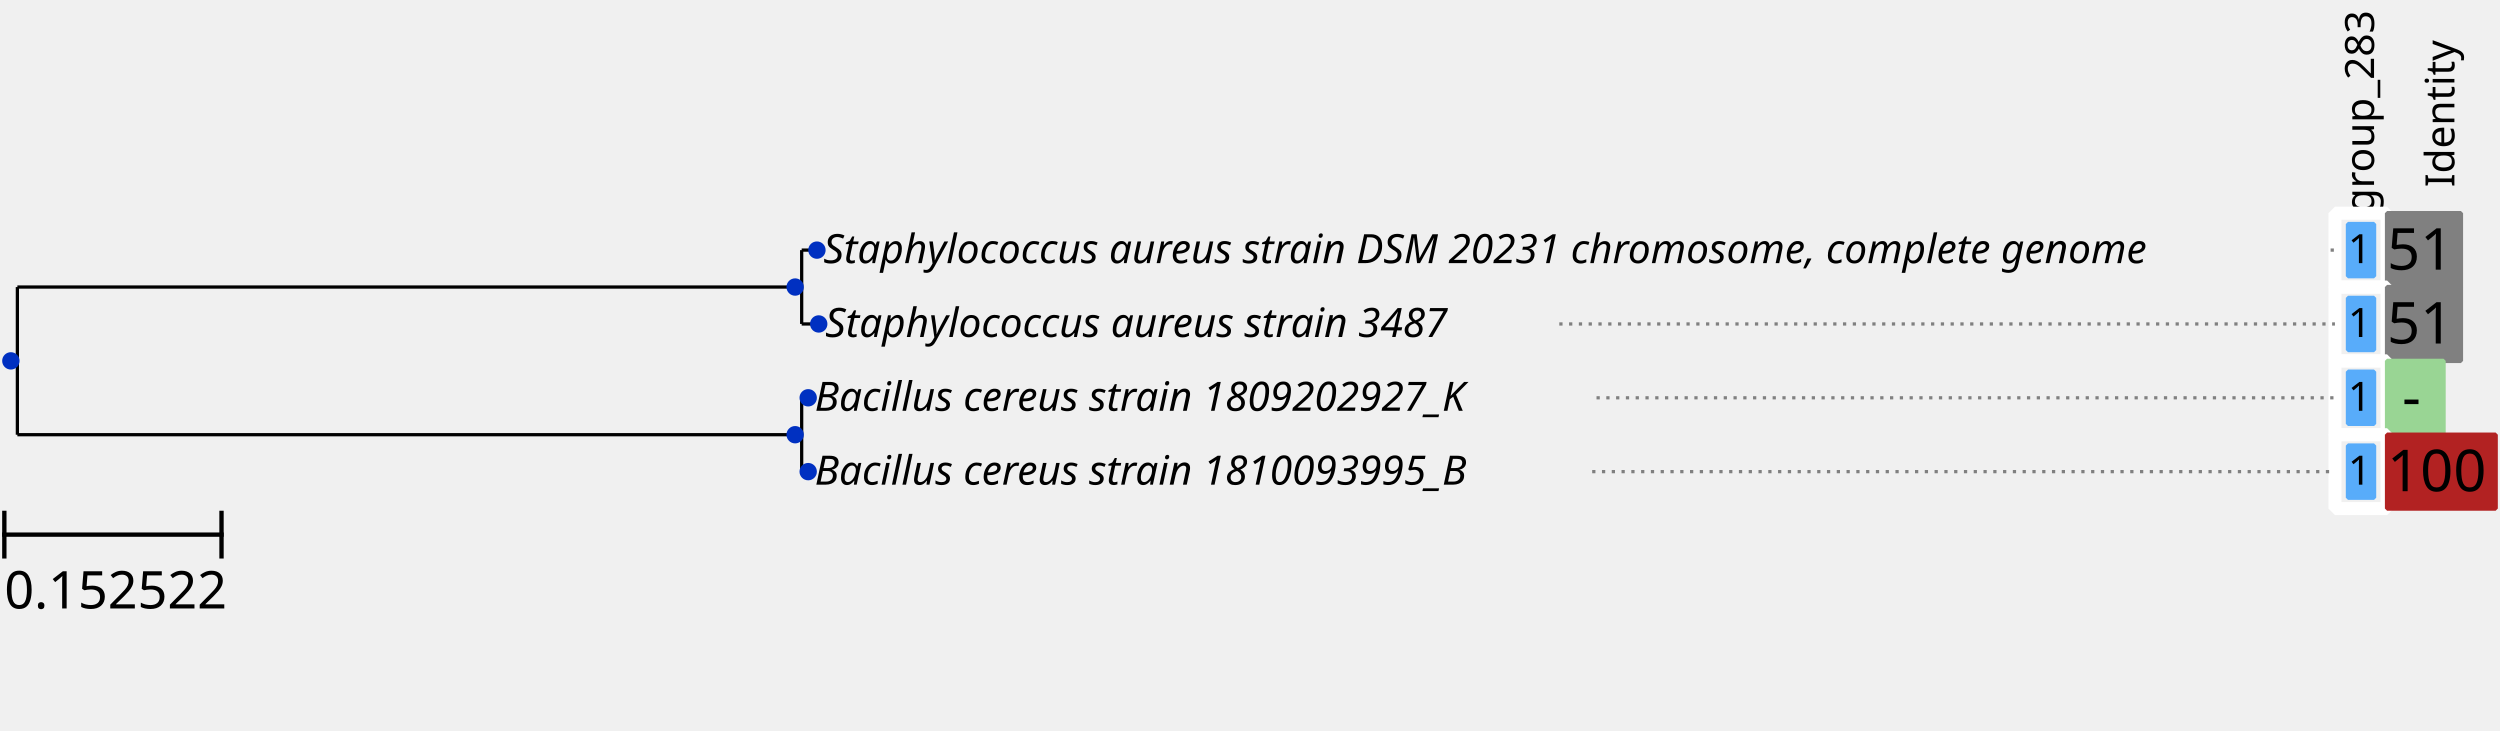
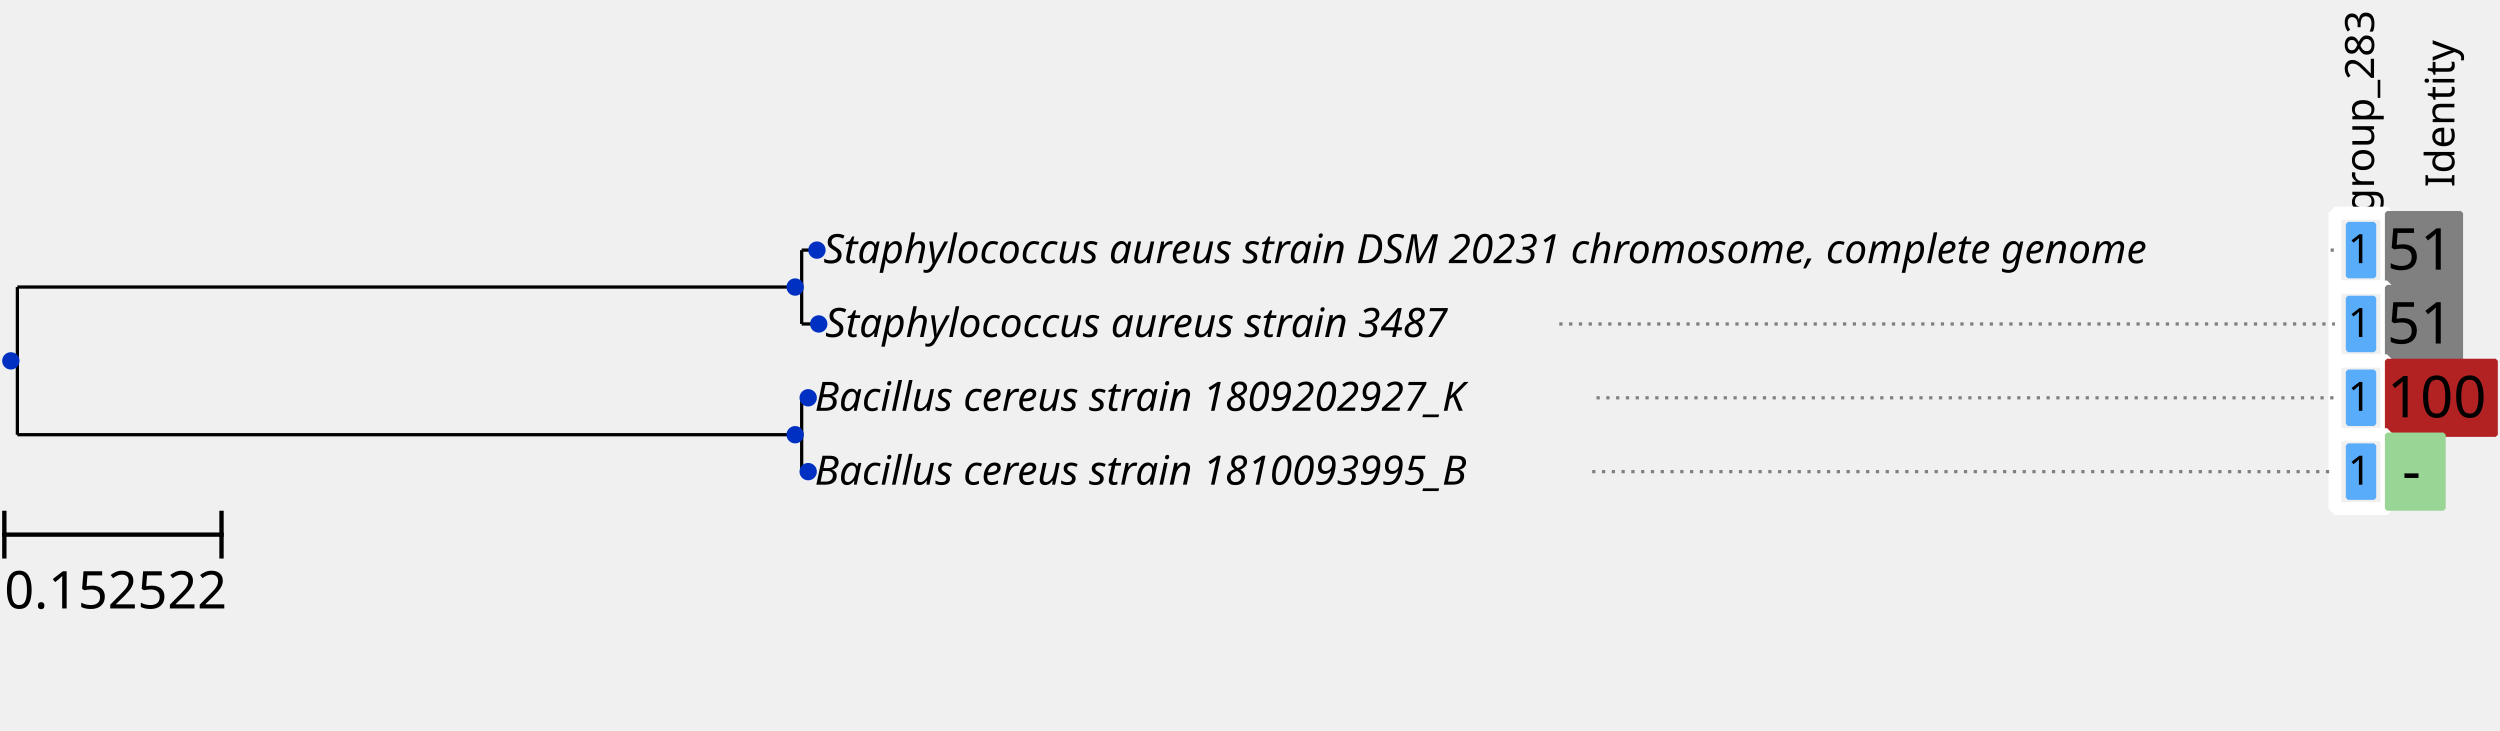
<svg xmlns="http://www.w3.org/2000/svg" width="202.847mm" height="59.267mm" viewBox="0 0 575.586 168" version="1.2" baseProfile="tiny">
  <defs> </defs>
  <g fill="none" stroke="black" stroke-width="1" fill-rule="evenodd" stroke-linecap="square" stroke-linejoin="bevel">
    <g fill="none" stroke="none" transform="matrix(1,0,0,1,0,0)" font-family="Sans Serif" font-size="9pt" font-weight="400" font-style="normal">
      <rect x="0" y="0" width="575.586" height="168" />
    </g>
    <g fill="none" stroke="none" transform="matrix(1,0,0,1,1,49)" font-family="Sans Serif" font-size="9pt" font-weight="400" font-style="normal">
      <rect x="0" y="-48" width="573.586" height="116" />
    </g>
    <g fill="none" stroke="#000000" stroke-opacity="1" stroke-width="1" stroke-linecap="square" stroke-linejoin="bevel" transform="matrix(0,-1,1,0,537.586,49)" font-family="Verdana" font-size="7pt" font-weight="400" font-style="normal">
      <text fill="#000000" fill-opacity="1" stroke="none" xml:space="preserve" x="0" y="9" font-family="Verdana" font-size="7pt" font-weight="400" font-style="normal">group_283</text>
    </g>
    <g fill="none" stroke="#000000" stroke-opacity="1" stroke-width="1" stroke-linecap="square" stroke-linejoin="bevel" transform="matrix(0,-1,1,0,556.086,43)" font-family="Verdana" font-size="7pt" font-weight="400" font-style="normal">
      <text fill="#000000" fill-opacity="1" stroke="none" xml:space="preserve" x="0" y="9" font-family="Verdana" font-size="7pt" font-weight="400" font-style="normal">Identity</text>
    </g>
    <g fill="none" stroke="#000000" stroke-opacity="1" stroke-width="1" stroke-linecap="butt" stroke-linejoin="bevel" transform="matrix(1,0,0,1,1,49)" font-family="Sans Serif" font-size="9pt" font-weight="400" font-style="normal">
      <polyline fill="none" vector-effect="non-scaling-stroke" points="3,17 3,51 " />
    </g>
    <g fill="#0030c1" fill-opacity="1" stroke="#0030c1" stroke-opacity="1" stroke-width="1" stroke-linecap="square" stroke-linejoin="bevel" transform="matrix(1,0,0,1,1,81.5)" font-family="Sans Serif" font-size="9pt" font-weight="400" font-style="normal">
      <circle cx="1.5" cy="1.5" r="1.5" />
    </g>
    <g fill="none" stroke="#000000" stroke-opacity="1" stroke-width="1" stroke-linecap="butt" stroke-linejoin="bevel" transform="matrix(1,0,0,1,4,49)" font-family="Sans Serif" font-size="9pt" font-weight="400" font-style="normal">
      <polyline fill="none" vector-effect="non-scaling-stroke" points="180.573,8.5 180.573,25.5 " />
    </g>
    <g fill="none" stroke="#000000" stroke-opacity="1" stroke-width="1" stroke-linecap="butt" stroke-linejoin="bevel" transform="matrix(1,0,0,1,4,49)" font-family="Sans Serif" font-size="9pt" font-weight="400" font-style="normal">
      <polyline fill="none" vector-effect="non-scaling-stroke" points="0,17 177.573,17 " />
    </g>
    <g fill="#0030c1" fill-opacity="1" stroke="#0030c1" stroke-opacity="1" stroke-width="1" stroke-linecap="square" stroke-linejoin="bevel" transform="matrix(1,0,0,1,181.573,64.5)" font-family="Sans Serif" font-size="9pt" font-weight="400" font-style="normal">
      <circle cx="1.5" cy="1.5" r="1.5" />
    </g>
    <g fill="none" stroke="#000000" stroke-opacity="1" stroke-width="1" stroke-linecap="butt" stroke-linejoin="bevel" transform="matrix(1,0,0,1,184.573,49)" font-family="Sans Serif" font-size="9pt" font-weight="400" font-style="normal">
      <polyline fill="none" vector-effect="non-scaling-stroke" points="0,8.5 2.013,8.5 " />
    </g>
    <g fill="#0030c1" fill-opacity="1" stroke="#0030c1" stroke-opacity="1" stroke-width="1" stroke-linecap="square" stroke-linejoin="bevel" transform="matrix(1,0,0,1,186.586,56)" font-family="Sans Serif" font-size="9pt" font-weight="400" font-style="normal">
      <circle cx="1.5" cy="1.5" r="1.5" />
    </g>
    <g fill="none" stroke="#000000" stroke-opacity="1" stroke-width="1" stroke-linecap="square" stroke-linejoin="bevel" transform="matrix(1,0,0,1,189.586,51.5)" font-family="Verdana" font-size="7pt" font-weight="400" font-style="italic">
      <text fill="#000000" fill-opacity="1" stroke="none" xml:space="preserve" x="0" y="9" font-family="Verdana" font-size="7pt" font-weight="400" font-style="italic">Staphylococcus aureus strain DSM 20231 chromosome, complete genome</text>
    </g>
    <g fill="#58acfa" fill-opacity="1" stroke="#58acfa" stroke-opacity="1" stroke-width="1" stroke-linecap="square" stroke-linejoin="bevel" transform="matrix(1,0,0,1,540.586,51.5)" font-family="Sans Serif" font-size="9pt" font-weight="400" font-style="normal">
      <rect x="0" y="0" width="6" height="12" />
    </g>
    <g fill="none" stroke="#000000" stroke-opacity="1" stroke-width="1" stroke-linecap="square" stroke-linejoin="bevel" transform="matrix(1,0,0,1,540.586,51.5)" font-family="Verdana" font-size="7pt" font-weight="400" font-style="normal">
      <text fill="#000000" fill-opacity="1" stroke="none" xml:space="preserve" x="0" y="9" font-family="Verdana" font-size="7pt" font-weight="400" font-style="normal">1</text>
    </g>
    <g fill="none" stroke="#ffffff" stroke-opacity="1" stroke-width="3" stroke-linecap="butt" stroke-linejoin="bevel" transform="matrix(1,0,0,1,537.586,49)" font-family="Sans Serif" font-size="9pt" font-weight="400" font-style="normal">
      <rect x="0" y="0" width="12" height="17" />
    </g>
    <g fill="#808080" fill-opacity="1" stroke="#808080" stroke-opacity="1" stroke-width="1" stroke-linecap="square" stroke-linejoin="bevel" transform="matrix(1,0,0,1,549.586,49)" font-family="Sans Serif" font-size="9pt" font-weight="400" font-style="normal">
      <rect x="0" y="0" width="17" height="17" />
    </g>
    <g fill="none" stroke="#000000" stroke-opacity="1" stroke-width="1" stroke-linecap="square" stroke-linejoin="bevel" transform="matrix(1,0,0,1,549.586,49)" font-family="Verdana" font-size="10pt" font-weight="400" font-style="normal">
      <text fill="#000000" fill-opacity="1" stroke="none" xml:space="preserve" x="0" y="13" font-family="Verdana" font-size="10pt" font-weight="400" font-style="normal">51</text>
    </g>
    <g fill="none" stroke="#808080" stroke-opacity="1" stroke-dasharray="1,2" stroke-dashoffset="0" stroke-width="1" stroke-linecap="butt" stroke-linejoin="bevel" transform="matrix(1,0,0,1,184.573,49)" font-family="Sans Serif" font-size="9pt" font-weight="400" font-style="normal">
      <polyline fill="none" vector-effect="non-scaling-stroke" points="352.013,8.5 353.013,8.5 " />
    </g>
    <g fill="none" stroke="#000000" stroke-opacity="1" stroke-width="1" stroke-linecap="butt" stroke-linejoin="bevel" transform="matrix(1,0,0,1,184.573,66)" font-family="Sans Serif" font-size="9pt" font-weight="400" font-style="normal">
      <polyline fill="none" vector-effect="non-scaling-stroke" points="0,8.5 2.427,8.5 " />
    </g>
    <g fill="#0030c1" fill-opacity="1" stroke="#0030c1" stroke-opacity="1" stroke-width="1" stroke-linecap="square" stroke-linejoin="bevel" transform="matrix(1,0,0,1,187,73)" font-family="Sans Serif" font-size="9pt" font-weight="400" font-style="normal">
      <circle cx="1.5" cy="1.5" r="1.5" />
    </g>
    <g fill="none" stroke="#000000" stroke-opacity="1" stroke-width="1" stroke-linecap="square" stroke-linejoin="bevel" transform="matrix(1,0,0,1,190,68.5)" font-family="Verdana" font-size="7pt" font-weight="400" font-style="italic">
      <text fill="#000000" fill-opacity="1" stroke="none" xml:space="preserve" x="0" y="9" font-family="Verdana" font-size="7pt" font-weight="400" font-style="italic">Staphylococcus aureus strain 3487</text>
    </g>
    <g fill="#58acfa" fill-opacity="1" stroke="#58acfa" stroke-opacity="1" stroke-width="1" stroke-linecap="square" stroke-linejoin="bevel" transform="matrix(1,0,0,1,540.586,68.5)" font-family="Sans Serif" font-size="9pt" font-weight="400" font-style="normal">
      <rect x="0" y="0" width="6" height="12" />
    </g>
    <g fill="none" stroke="#000000" stroke-opacity="1" stroke-width="1" stroke-linecap="square" stroke-linejoin="bevel" transform="matrix(1,0,0,1,540.586,68.5)" font-family="Verdana" font-size="7pt" font-weight="400" font-style="normal">
      <text fill="#000000" fill-opacity="1" stroke="none" xml:space="preserve" x="0" y="9" font-family="Verdana" font-size="7pt" font-weight="400" font-style="normal">1</text>
    </g>
    <g fill="none" stroke="#ffffff" stroke-opacity="1" stroke-width="3" stroke-linecap="butt" stroke-linejoin="bevel" transform="matrix(1,0,0,1,537.586,66)" font-family="Sans Serif" font-size="9pt" font-weight="400" font-style="normal">
      <rect x="0" y="0" width="12" height="17" />
    </g>
    <g fill="#808080" fill-opacity="1" stroke="#808080" stroke-opacity="1" stroke-width="1" stroke-linecap="square" stroke-linejoin="bevel" transform="matrix(1,0,0,1,549.586,66)" font-family="Sans Serif" font-size="9pt" font-weight="400" font-style="normal">
      <rect x="0" y="0" width="17" height="17" />
    </g>
    <g fill="none" stroke="#000000" stroke-opacity="1" stroke-width="1" stroke-linecap="square" stroke-linejoin="bevel" transform="matrix(1,0,0,1,549.586,66)" font-family="Verdana" font-size="10pt" font-weight="400" font-style="normal">
      <text fill="#000000" fill-opacity="1" stroke="none" xml:space="preserve" x="0" y="13" font-family="Verdana" font-size="10pt" font-weight="400" font-style="normal">51</text>
    </g>
    <g fill="none" stroke="#808080" stroke-opacity="1" stroke-dasharray="1,2" stroke-dashoffset="0" stroke-width="1" stroke-linecap="butt" stroke-linejoin="bevel" transform="matrix(1,0,0,1,184.573,66)" font-family="Sans Serif" font-size="9pt" font-weight="400" font-style="normal">
      <polyline fill="none" vector-effect="non-scaling-stroke" points="174.427,8.5 353.013,8.5 " />
    </g>
    <g fill="none" stroke="#000000" stroke-opacity="1" stroke-width="1" stroke-linecap="butt" stroke-linejoin="bevel" transform="matrix(1,0,0,1,4,83)" font-family="Sans Serif" font-size="9pt" font-weight="400" font-style="normal">
      <polyline fill="none" vector-effect="non-scaling-stroke" points="180.573,8.5 180.573,25.5 " />
    </g>
    <g fill="none" stroke="#000000" stroke-opacity="1" stroke-width="1" stroke-linecap="butt" stroke-linejoin="bevel" transform="matrix(1,0,0,1,4,83)" font-family="Sans Serif" font-size="9pt" font-weight="400" font-style="normal">
      <polyline fill="none" vector-effect="non-scaling-stroke" points="0,17 177.573,17 " />
    </g>
    <g fill="#0030c1" fill-opacity="1" stroke="#0030c1" stroke-opacity="1" stroke-width="1" stroke-linecap="square" stroke-linejoin="bevel" transform="matrix(1,0,0,1,181.573,98.5)" font-family="Sans Serif" font-size="9pt" font-weight="400" font-style="normal">
      <circle cx="1.5" cy="1.5" r="1.5" />
    </g>
    <g fill="none" stroke="#000000" stroke-opacity="1" stroke-width="1" stroke-linecap="butt" stroke-linejoin="bevel" transform="matrix(1,0,0,1,184.573,83)" font-family="Sans Serif" font-size="9pt" font-weight="400" font-style="normal">
      <polyline fill="none" vector-effect="non-scaling-stroke" points="0,8.5 0.001,8.5 " />
    </g>
    <g fill="#0030c1" fill-opacity="1" stroke="#0030c1" stroke-opacity="1" stroke-width="1" stroke-linecap="square" stroke-linejoin="bevel" transform="matrix(1,0,0,1,184.574,90)" font-family="Sans Serif" font-size="9pt" font-weight="400" font-style="normal">
      <circle cx="1.5" cy="1.5" r="1.5" />
    </g>
    <g fill="none" stroke="#000000" stroke-opacity="1" stroke-width="1" stroke-linecap="square" stroke-linejoin="bevel" transform="matrix(1,0,0,1,187.574,85.5)" font-family="Verdana" font-size="7pt" font-weight="400" font-style="italic">
      <text fill="#000000" fill-opacity="1" stroke="none" xml:space="preserve" x="0" y="9" font-family="Verdana" font-size="7pt" font-weight="400" font-style="italic">Bacillus cereus strain 1809202927_K</text>
    </g>
    <g fill="#58acfa" fill-opacity="1" stroke="#58acfa" stroke-opacity="1" stroke-width="1" stroke-linecap="square" stroke-linejoin="bevel" transform="matrix(1,0,0,1,540.586,85.5)" font-family="Sans Serif" font-size="9pt" font-weight="400" font-style="normal">
      <rect x="0" y="0" width="6" height="12" />
    </g>
    <g fill="none" stroke="#000000" stroke-opacity="1" stroke-width="1" stroke-linecap="square" stroke-linejoin="bevel" transform="matrix(1,0,0,1,540.586,85.5)" font-family="Verdana" font-size="7pt" font-weight="400" font-style="normal">
      <text fill="#000000" fill-opacity="1" stroke="none" xml:space="preserve" x="0" y="9" font-family="Verdana" font-size="7pt" font-weight="400" font-style="normal">1</text>
    </g>
    <g fill="none" stroke="#ffffff" stroke-opacity="1" stroke-width="3" stroke-linecap="butt" stroke-linejoin="bevel" transform="matrix(1,0,0,1,537.586,83)" font-family="Sans Serif" font-size="9pt" font-weight="400" font-style="normal">
      <rect x="0" y="0" width="12" height="17" />
    </g>
-     <g fill="#99d594" fill-opacity="1" stroke="#99d594" stroke-opacity="1" stroke-width="1" stroke-linecap="square" stroke-linejoin="bevel" transform="matrix(1,0,0,1,549.586,83)" font-family="Sans Serif" font-size="9pt" font-weight="400" font-style="normal">
-       <rect x="0" y="0" width="13" height="17" />
+     <g fill="#b22222" fill-opacity="1" stroke="#b22222" stroke-opacity="1" stroke-width="1" stroke-linecap="square" stroke-linejoin="bevel" transform="matrix(1,0,0,1,549.586,83)" font-family="Sans Serif" font-size="9pt" font-weight="400" font-style="normal">
+       <rect x="0" y="0" width="25" height="17" />
    </g>
    <g fill="none" stroke="#000000" stroke-opacity="1" stroke-width="1" stroke-linecap="square" stroke-linejoin="bevel" transform="matrix(1,0,0,1,549.586,83)" font-family="Verdana" font-size="10pt" font-weight="400" font-style="normal">
-       <text fill="#000000" fill-opacity="1" stroke="none" xml:space="preserve" x="0" y="13" font-family="Verdana" font-size="10pt" font-weight="400" font-style="normal"> - </text>
+       <text fill="#000000" fill-opacity="1" stroke="none" xml:space="preserve" x="0" y="13" font-family="Verdana" font-size="10pt" font-weight="400" font-style="normal">100</text>
    </g>
    <g fill="none" stroke="#808080" stroke-opacity="1" stroke-dasharray="1,2" stroke-dashoffset="0" stroke-width="1" stroke-linecap="butt" stroke-linejoin="bevel" transform="matrix(1,0,0,1,184.573,83)" font-family="Sans Serif" font-size="9pt" font-weight="400" font-style="normal">
      <polyline fill="none" vector-effect="non-scaling-stroke" points="183.001,8.5 353.013,8.5 " />
    </g>
    <g fill="none" stroke="#000000" stroke-opacity="1" stroke-width="1" stroke-linecap="butt" stroke-linejoin="bevel" transform="matrix(1,0,0,1,184.573,100)" font-family="Sans Serif" font-size="9pt" font-weight="400" font-style="normal">
      <polyline fill="none" vector-effect="non-scaling-stroke" points="0,8.5 2.29476e-06,8.5 " />
    </g>
    <g fill="#0030c1" fill-opacity="1" stroke="#0030c1" stroke-opacity="1" stroke-width="1" stroke-linecap="square" stroke-linejoin="bevel" transform="matrix(1,0,0,1,184.573,107)" font-family="Sans Serif" font-size="9pt" font-weight="400" font-style="normal">
      <circle cx="1.5" cy="1.5" r="1.5" />
    </g>
    <g fill="none" stroke="#000000" stroke-opacity="1" stroke-width="1" stroke-linecap="square" stroke-linejoin="bevel" transform="matrix(1,0,0,1,187.573,102.5)" font-family="Verdana" font-size="7pt" font-weight="400" font-style="italic">
      <text fill="#000000" fill-opacity="1" stroke="none" xml:space="preserve" x="0" y="9" font-family="Verdana" font-size="7pt" font-weight="400" font-style="italic">Bacillus cereus strain 1810093995_B</text>
    </g>
    <g fill="#58acfa" fill-opacity="1" stroke="#58acfa" stroke-opacity="1" stroke-width="1" stroke-linecap="square" stroke-linejoin="bevel" transform="matrix(1,0,0,1,540.586,102.5)" font-family="Sans Serif" font-size="9pt" font-weight="400" font-style="normal">
      <rect x="0" y="0" width="6" height="12" />
    </g>
    <g fill="none" stroke="#000000" stroke-opacity="1" stroke-width="1" stroke-linecap="square" stroke-linejoin="bevel" transform="matrix(1,0,0,1,540.586,102.5)" font-family="Verdana" font-size="7pt" font-weight="400" font-style="normal">
      <text fill="#000000" fill-opacity="1" stroke="none" xml:space="preserve" x="0" y="9" font-family="Verdana" font-size="7pt" font-weight="400" font-style="normal">1</text>
    </g>
    <g fill="none" stroke="#ffffff" stroke-opacity="1" stroke-width="3" stroke-linecap="butt" stroke-linejoin="bevel" transform="matrix(1,0,0,1,537.586,100)" font-family="Sans Serif" font-size="9pt" font-weight="400" font-style="normal">
      <rect x="0" y="0" width="12" height="17" />
    </g>
-     <g fill="#b22222" fill-opacity="1" stroke="#b22222" stroke-opacity="1" stroke-width="1" stroke-linecap="square" stroke-linejoin="bevel" transform="matrix(1,0,0,1,549.586,100)" font-family="Sans Serif" font-size="9pt" font-weight="400" font-style="normal">
-       <rect x="0" y="0" width="25" height="17" />
+     <g fill="#99d594" fill-opacity="1" stroke="#99d594" stroke-opacity="1" stroke-width="1" stroke-linecap="square" stroke-linejoin="bevel" transform="matrix(1,0,0,1,549.586,100)" font-family="Sans Serif" font-size="9pt" font-weight="400" font-style="normal">
+       <rect x="0" y="0" width="13" height="17" />
    </g>
    <g fill="none" stroke="#000000" stroke-opacity="1" stroke-width="1" stroke-linecap="square" stroke-linejoin="bevel" transform="matrix(1,0,0,1,549.586,100)" font-family="Verdana" font-size="10pt" font-weight="400" font-style="normal">
-       <text fill="#000000" fill-opacity="1" stroke="none" xml:space="preserve" x="0" y="13" font-family="Verdana" font-size="10pt" font-weight="400" font-style="normal">100</text>
+       <text fill="#000000" fill-opacity="1" stroke="none" xml:space="preserve" x="0" y="13" font-family="Verdana" font-size="10pt" font-weight="400" font-style="normal"> - </text>
    </g>
    <g fill="none" stroke="#808080" stroke-opacity="1" stroke-dasharray="1,2" stroke-dashoffset="0" stroke-width="1" stroke-linecap="butt" stroke-linejoin="bevel" transform="matrix(1,0,0,1,184.573,100)" font-family="Sans Serif" font-size="9pt" font-weight="400" font-style="normal">
      <polyline fill="none" vector-effect="non-scaling-stroke" points="182,8.5 353.013,8.5 " />
    </g>
    <g fill="none" stroke="#000000" stroke-opacity="1" stroke-width="1" stroke-linecap="square" stroke-linejoin="bevel" transform="matrix(1,0,0,1,1,118)" font-family="Sans Serif" font-size="9pt" font-weight="400" font-style="normal">
      <polyline fill="none" vector-effect="none" points="0,5 50,5 " />
    </g>
    <g fill="none" stroke="#000000" stroke-opacity="1" stroke-width="1" stroke-linecap="square" stroke-linejoin="bevel" transform="matrix(1,0,0,1,1,118)" font-family="Sans Serif" font-size="9pt" font-weight="400" font-style="normal">
      <polyline fill="none" vector-effect="none" points="0,0 0,10 " />
    </g>
    <g fill="none" stroke="#000000" stroke-opacity="1" stroke-width="1" stroke-linecap="square" stroke-linejoin="bevel" transform="matrix(1,0,0,1,1,118)" font-family="Sans Serif" font-size="9pt" font-weight="400" font-style="normal">
      <polyline fill="none" vector-effect="none" points="50,0 50,10 " />
    </g>
    <g fill="none" stroke="#000000" stroke-opacity="1" stroke-width="1" stroke-linecap="square" stroke-linejoin="bevel" transform="matrix(1,0,0,1,1,128)" font-family="Sans Serif" font-size="9pt" font-weight="400" font-style="normal">
      <text fill="#000000" fill-opacity="1" stroke="none" xml:space="preserve" x="0" y="12" font-family="Sans Serif" font-size="9pt" font-weight="400" font-style="normal">0.152522</text>
    </g>
  </g>
</svg>
